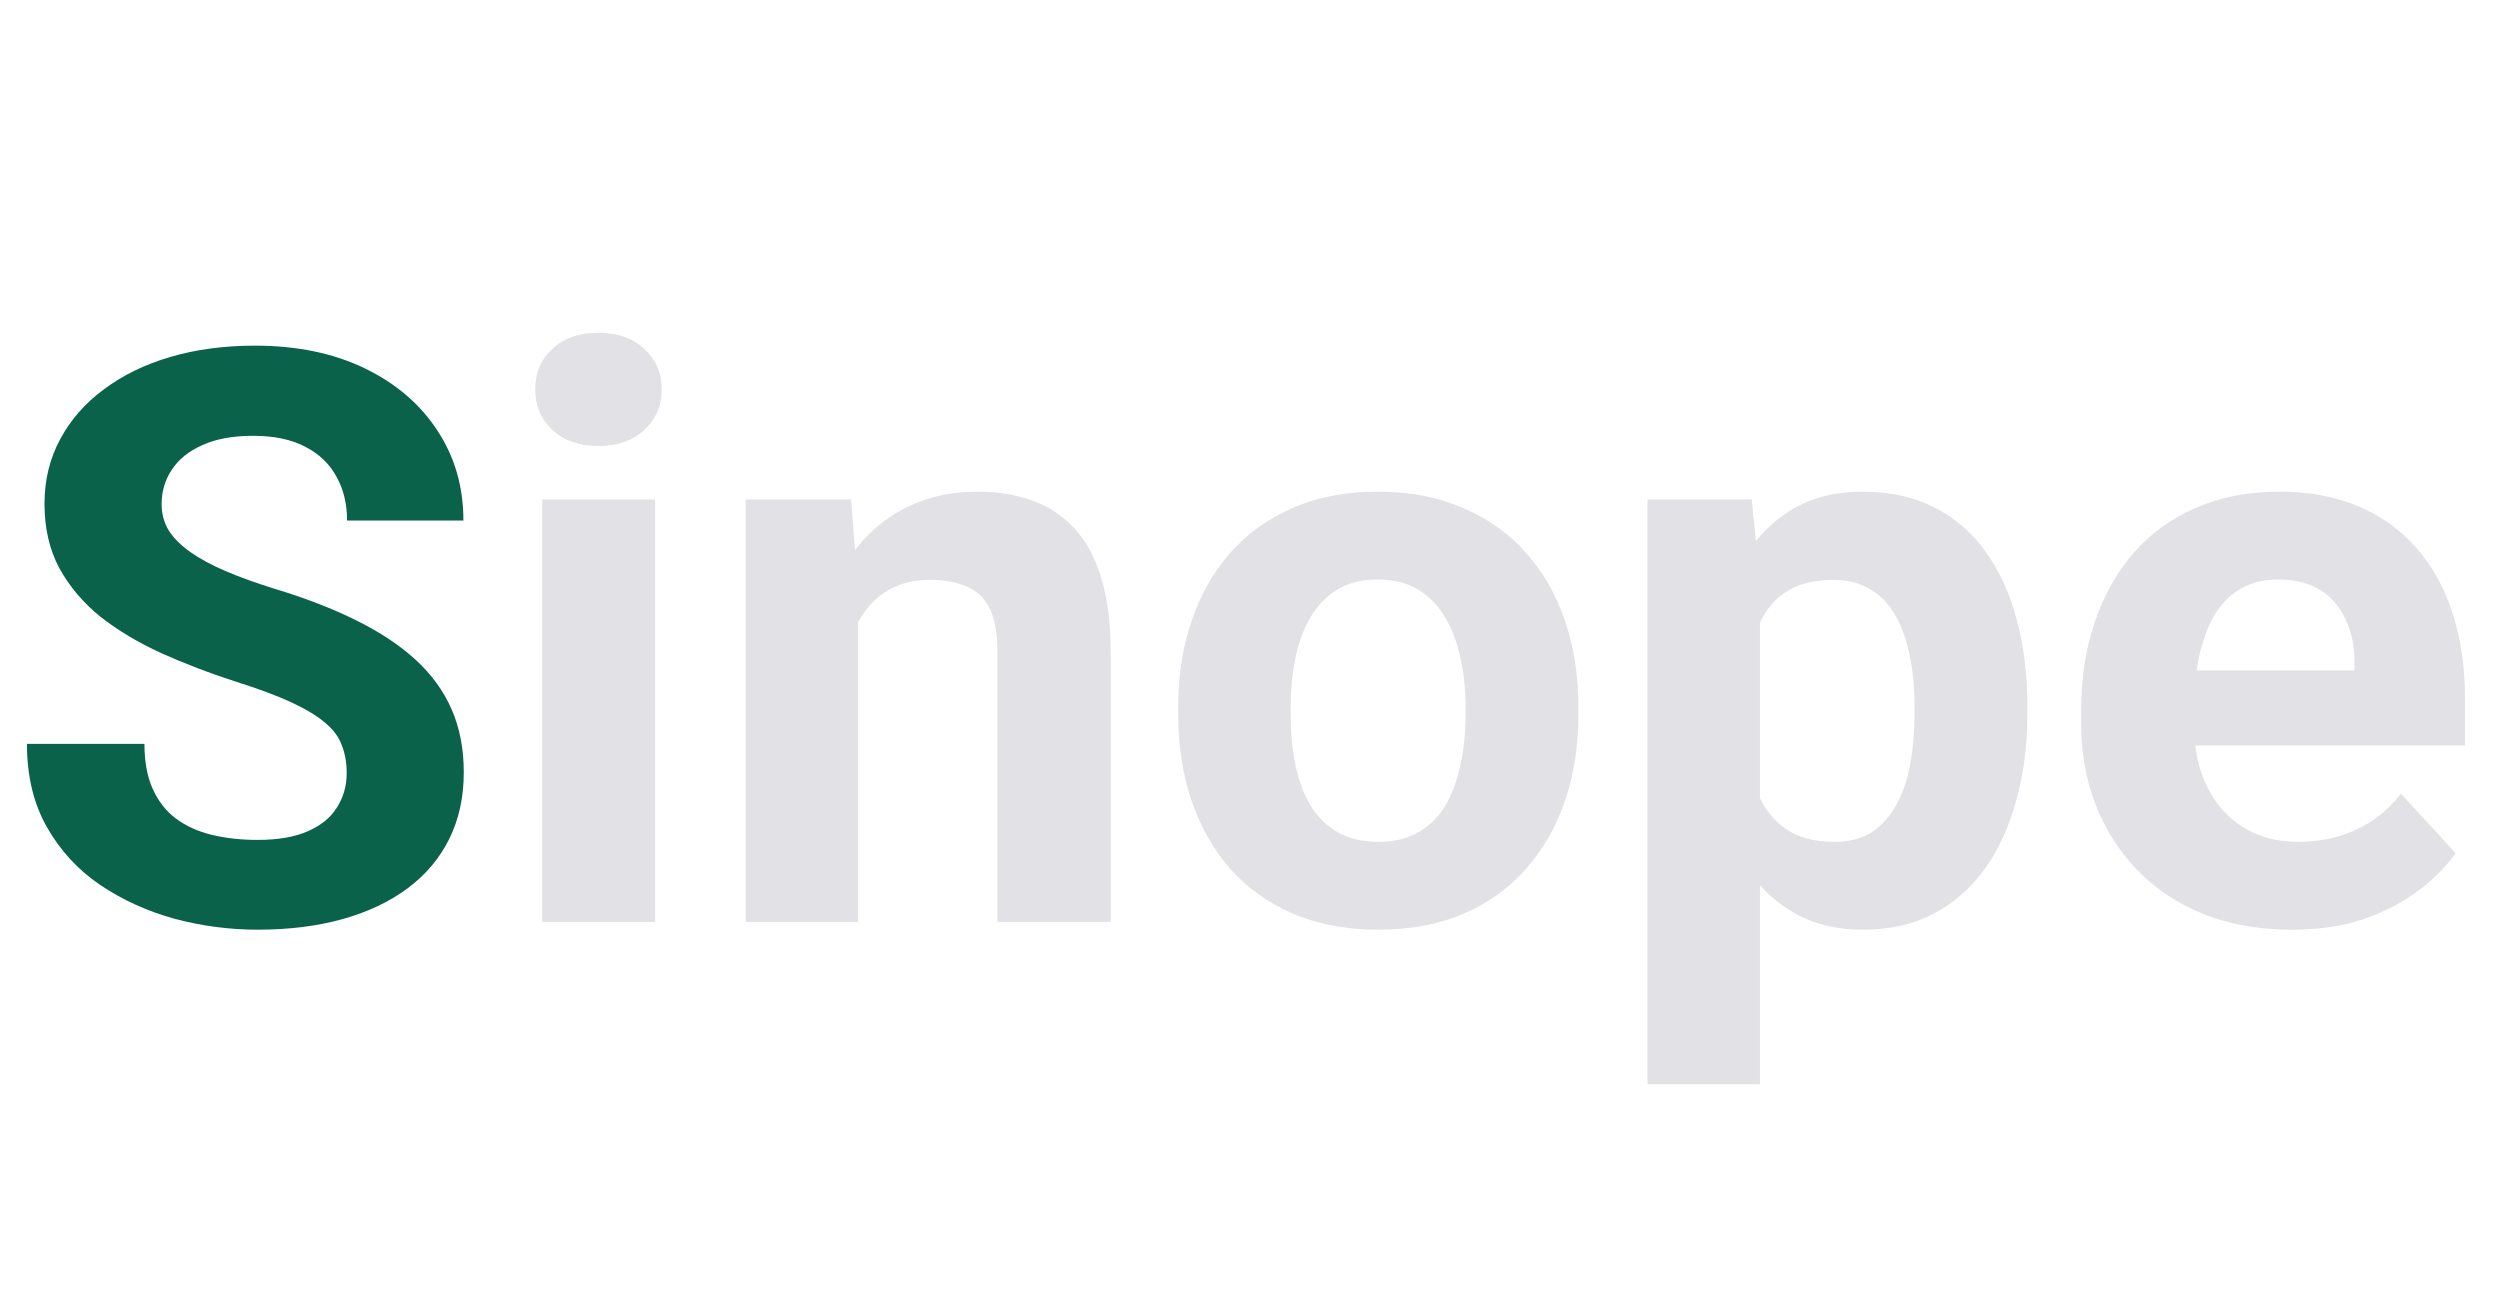
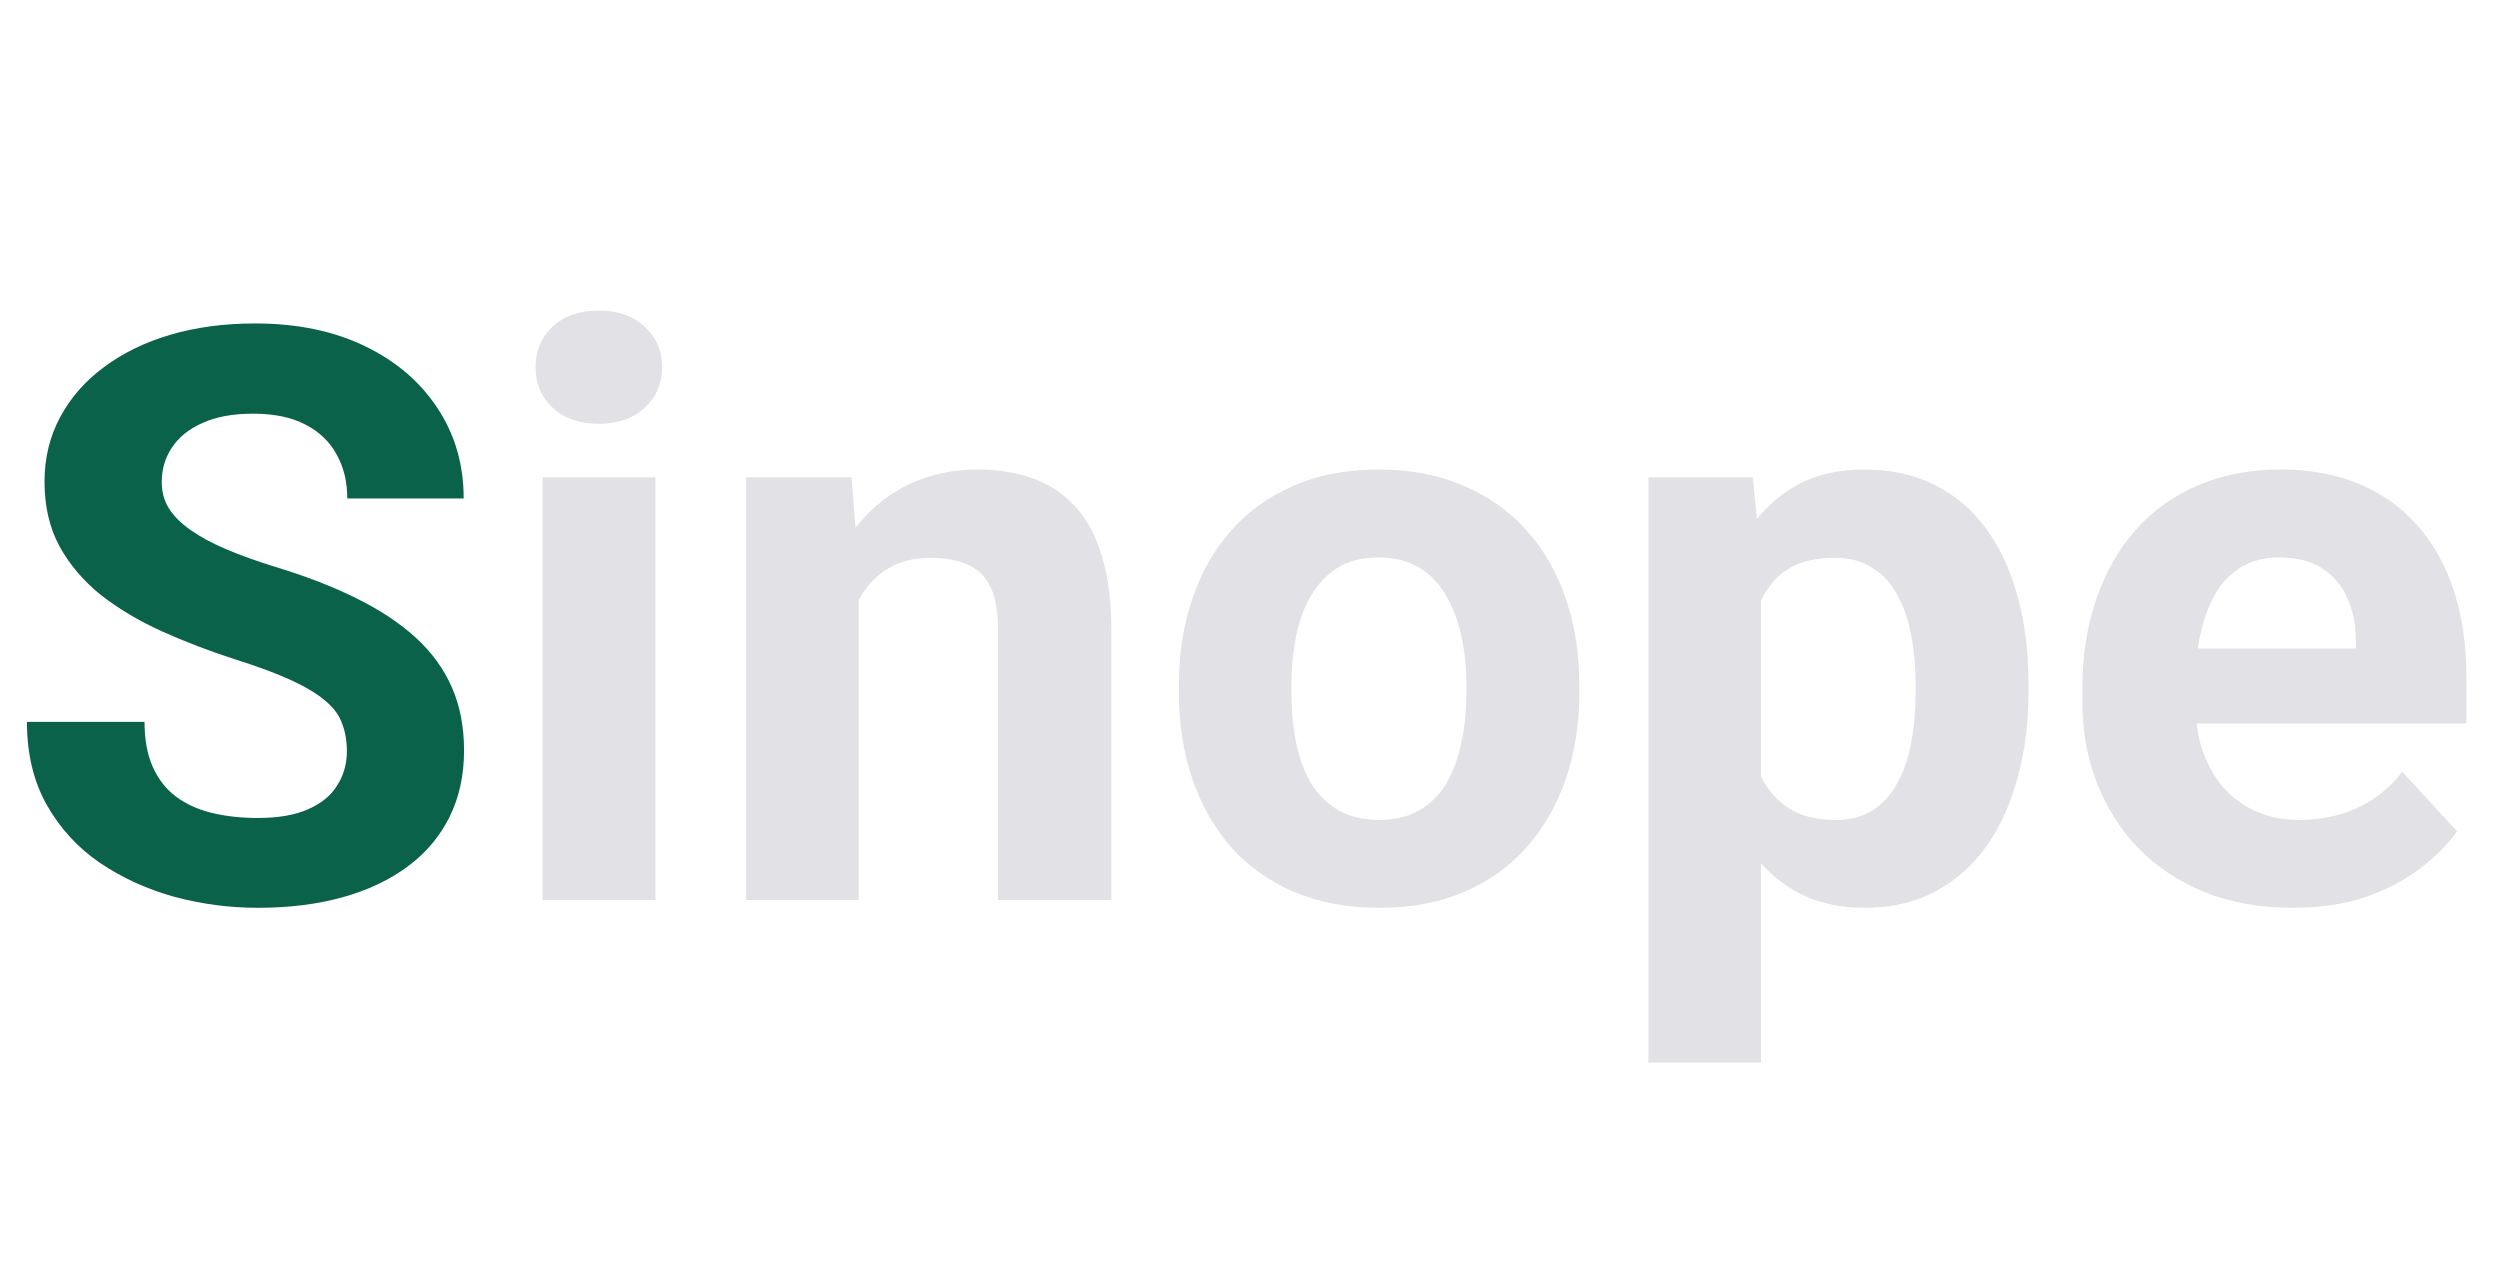
- <svg xmlns="http://www.w3.org/2000/svg" width="80" height="42" viewBox="0 0 80 42" fill="none">
-   <path d="M11.094 24.74C11.094 24.415 11.044 24.124 10.944 23.866C10.852 23.599 10.677 23.358 10.419 23.141C10.161 22.916 9.799 22.696 9.332 22.479C8.866 22.262 8.262 22.038 7.521 21.804C6.696 21.538 5.913 21.238 5.172 20.905C4.439 20.572 3.789 20.184 3.223 19.743C2.665 19.293 2.224 18.773 1.899 18.181C1.582 17.59 1.424 16.903 1.424 16.12C1.424 15.362 1.591 14.675 1.924 14.059C2.257 13.434 2.723 12.901 3.323 12.46C3.923 12.01 4.631 11.664 5.447 11.423C6.271 11.181 7.175 11.061 8.158 11.061C9.499 11.061 10.669 11.302 11.668 11.785C12.668 12.268 13.442 12.93 13.992 13.771C14.55 14.613 14.829 15.575 14.829 16.657H11.106C11.106 16.124 10.994 15.658 10.769 15.258C10.552 14.85 10.219 14.529 9.769 14.296C9.328 14.063 8.77 13.946 8.095 13.946C7.446 13.946 6.904 14.046 6.471 14.246C6.038 14.438 5.713 14.7 5.497 15.033C5.28 15.358 5.172 15.725 5.172 16.133C5.172 16.441 5.247 16.72 5.397 16.97C5.555 17.22 5.788 17.453 6.096 17.669C6.405 17.886 6.784 18.09 7.233 18.281C7.683 18.473 8.204 18.66 8.795 18.844C9.786 19.143 10.656 19.481 11.406 19.855C12.164 20.23 12.797 20.651 13.305 21.117C13.813 21.584 14.196 22.113 14.454 22.704C14.712 23.295 14.841 23.966 14.841 24.715C14.841 25.506 14.687 26.214 14.379 26.839C14.071 27.464 13.626 27.992 13.043 28.426C12.46 28.859 11.764 29.188 10.956 29.413C10.148 29.637 9.245 29.75 8.245 29.75C7.346 29.75 6.459 29.633 5.584 29.4C4.71 29.159 3.914 28.796 3.198 28.313C2.49 27.83 1.924 27.214 1.499 26.464C1.074 25.715 0.862 24.828 0.862 23.803H4.622C4.622 24.37 4.71 24.849 4.885 25.24C5.06 25.631 5.305 25.948 5.622 26.189C5.947 26.431 6.33 26.606 6.771 26.714C7.221 26.822 7.712 26.877 8.245 26.877C8.895 26.877 9.428 26.785 9.844 26.602C10.269 26.418 10.581 26.164 10.781 25.84C10.989 25.515 11.094 25.148 11.094 24.74Z" fill="#096249" />
-   <path d="M20.963 15.983V29.5H17.352V15.983H20.963ZM17.128 12.46C17.128 11.935 17.311 11.502 17.677 11.161C18.044 10.819 18.535 10.648 19.151 10.648C19.759 10.648 20.247 10.819 20.613 11.161C20.988 11.502 21.175 11.935 21.175 12.46C21.175 12.985 20.988 13.418 20.613 13.759C20.247 14.101 19.759 14.271 19.151 14.271C18.535 14.271 18.044 14.101 17.677 13.759C17.311 13.418 17.128 12.985 17.128 12.46ZM27.459 18.869V29.5H23.861V15.983H27.234L27.459 18.869ZM26.935 22.267H25.96C25.96 21.267 26.089 20.368 26.347 19.568C26.606 18.76 26.968 18.073 27.434 17.507C27.901 16.932 28.454 16.495 29.096 16.195C29.745 15.887 30.47 15.733 31.27 15.733C31.902 15.733 32.481 15.825 33.006 16.008C33.531 16.191 33.98 16.483 34.355 16.882C34.738 17.282 35.03 17.811 35.23 18.469C35.438 19.127 35.542 19.93 35.542 20.88V29.5H31.919V20.867C31.919 20.268 31.836 19.801 31.669 19.468C31.503 19.135 31.257 18.902 30.932 18.769C30.616 18.627 30.224 18.556 29.758 18.556C29.275 18.556 28.854 18.652 28.496 18.844C28.146 19.035 27.855 19.302 27.622 19.643C27.397 19.976 27.226 20.368 27.11 20.817C26.993 21.267 26.935 21.75 26.935 22.267ZM37.703 22.879V22.616C37.703 21.625 37.845 20.713 38.128 19.881C38.411 19.039 38.824 18.311 39.365 17.694C39.906 17.078 40.573 16.599 41.364 16.258C42.155 15.908 43.063 15.733 44.087 15.733C45.112 15.733 46.024 15.908 46.823 16.258C47.623 16.599 48.293 17.078 48.834 17.694C49.384 18.311 49.801 19.039 50.084 19.881C50.367 20.713 50.508 21.625 50.508 22.616V22.879C50.508 23.862 50.367 24.773 50.084 25.615C49.801 26.448 49.384 27.176 48.834 27.801C48.293 28.417 47.627 28.896 46.836 29.238C46.044 29.579 45.137 29.75 44.112 29.75C43.088 29.75 42.176 29.579 41.376 29.238C40.585 28.896 39.915 28.417 39.365 27.801C38.824 27.176 38.411 26.448 38.128 25.615C37.845 24.773 37.703 23.862 37.703 22.879ZM41.301 22.616V22.879C41.301 23.445 41.351 23.974 41.451 24.465C41.551 24.957 41.709 25.39 41.926 25.765C42.151 26.131 42.442 26.418 42.8 26.627C43.159 26.835 43.596 26.939 44.112 26.939C44.612 26.939 45.041 26.835 45.399 26.627C45.757 26.418 46.044 26.131 46.261 25.765C46.477 25.39 46.636 24.957 46.736 24.465C46.844 23.974 46.898 23.445 46.898 22.879V22.616C46.898 22.067 46.844 21.55 46.736 21.067C46.636 20.576 46.473 20.143 46.248 19.768C46.032 19.385 45.745 19.085 45.386 18.869C45.028 18.652 44.595 18.544 44.087 18.544C43.579 18.544 43.146 18.652 42.788 18.869C42.438 19.085 42.151 19.385 41.926 19.768C41.709 20.143 41.551 20.576 41.451 21.067C41.351 21.55 41.301 22.067 41.301 22.616ZM56.318 18.581V34.697H52.72V15.983H56.055L56.318 18.581ZM64.875 22.591V22.854C64.875 23.837 64.759 24.749 64.525 25.59C64.301 26.431 63.968 27.164 63.526 27.788C63.085 28.405 62.535 28.888 61.877 29.238C61.227 29.579 60.478 29.75 59.628 29.75C58.804 29.75 58.087 29.583 57.48 29.25C56.871 28.917 56.359 28.451 55.943 27.851C55.535 27.243 55.206 26.539 54.956 25.74C54.706 24.94 54.515 24.082 54.381 23.166V22.479C54.515 21.496 54.706 20.597 54.956 19.781C55.206 18.956 55.535 18.244 55.943 17.644C56.359 17.036 56.867 16.566 57.467 16.233C58.075 15.899 58.787 15.733 59.603 15.733C60.461 15.733 61.215 15.895 61.864 16.22C62.523 16.545 63.072 17.011 63.514 17.619C63.963 18.227 64.301 18.952 64.525 19.793C64.759 20.634 64.875 21.567 64.875 22.591ZM61.265 22.854V22.591C61.265 22.017 61.215 21.488 61.115 21.005C61.023 20.514 60.873 20.085 60.665 19.718C60.465 19.352 60.199 19.069 59.866 18.869C59.541 18.66 59.145 18.556 58.679 18.556C58.188 18.556 57.767 18.635 57.417 18.794C57.076 18.952 56.797 19.181 56.58 19.481C56.364 19.781 56.201 20.139 56.093 20.555C55.985 20.972 55.918 21.442 55.893 21.967V23.703C55.935 24.32 56.051 24.873 56.243 25.365C56.434 25.848 56.73 26.231 57.13 26.514C57.529 26.797 58.054 26.939 58.704 26.939C59.179 26.939 59.578 26.835 59.903 26.627C60.228 26.41 60.49 26.114 60.69 25.74C60.898 25.365 61.044 24.932 61.127 24.44C61.219 23.949 61.265 23.42 61.265 22.854ZM73.333 29.75C72.284 29.75 71.342 29.583 70.51 29.25C69.677 28.909 68.969 28.438 68.386 27.838C67.811 27.239 67.37 26.543 67.061 25.752C66.753 24.953 66.599 24.103 66.599 23.204V22.704C66.599 21.68 66.745 20.742 67.037 19.893C67.328 19.044 67.745 18.306 68.286 17.682C68.835 17.057 69.502 16.578 70.285 16.245C71.068 15.904 71.95 15.733 72.933 15.733C73.891 15.733 74.74 15.891 75.482 16.208C76.223 16.524 76.843 16.974 77.343 17.557C77.851 18.14 78.234 18.839 78.493 19.656C78.751 20.463 78.88 21.363 78.88 22.354V23.853H68.136V21.455H75.344V21.18C75.344 20.68 75.253 20.235 75.069 19.843C74.894 19.443 74.628 19.127 74.27 18.894C73.912 18.66 73.454 18.544 72.896 18.544C72.421 18.544 72.013 18.648 71.671 18.856C71.33 19.064 71.051 19.356 70.834 19.731C70.626 20.105 70.468 20.547 70.36 21.055C70.26 21.555 70.21 22.104 70.21 22.704V23.204C70.21 23.745 70.285 24.245 70.435 24.703C70.593 25.161 70.814 25.556 71.097 25.89C71.388 26.223 71.738 26.481 72.146 26.664C72.562 26.847 73.033 26.939 73.558 26.939C74.207 26.939 74.811 26.814 75.369 26.564C75.936 26.306 76.423 25.919 76.831 25.402L78.58 27.301C78.297 27.709 77.909 28.101 77.418 28.476C76.935 28.85 76.352 29.159 75.669 29.4C74.986 29.633 74.207 29.75 73.333 29.75Z" fill="#E1E1E6" />
+ <svg xmlns="http://www.w3.org/2000/svg" width="100" height="51" viewBox="0 0 100 51" fill="none">
+   <path d="M13.875 30.047C13.875 29.641 13.812 29.276 13.688 28.953C13.573 28.62 13.354 28.318 13.031 28.047C12.708 27.766 12.255 27.49 11.672 27.219C11.088 26.948 10.333 26.667 9.406 26.375C8.375 26.042 7.396 25.667 6.469 25.25C5.552 24.833 4.74 24.349 4.031 23.797C3.333 23.234 2.781 22.583 2.375 21.844C1.979 21.104 1.781 20.245 1.781 19.266C1.781 18.318 1.99 17.458 2.406 16.688C2.823 15.906 3.406 15.24 4.156 14.688C4.906 14.125 5.792 13.693 6.812 13.391C7.844 13.088 8.974 12.938 10.203 12.938C11.88 12.938 13.344 13.24 14.594 13.844C15.844 14.448 16.812 15.276 17.5 16.328C18.198 17.38 18.547 18.583 18.547 19.938H13.891C13.891 19.271 13.75 18.688 13.469 18.188C13.198 17.677 12.781 17.276 12.219 16.984C11.667 16.693 10.969 16.547 10.125 16.547C9.312 16.547 8.635 16.672 8.094 16.922C7.552 17.162 7.146 17.49 6.875 17.906C6.604 18.312 6.469 18.771 6.469 19.281C6.469 19.667 6.562 20.016 6.75 20.328C6.948 20.641 7.24 20.932 7.625 21.203C8.01 21.474 8.484 21.729 9.047 21.969C9.609 22.208 10.26 22.443 11 22.672C12.24 23.047 13.328 23.469 14.266 23.938C15.213 24.406 16.005 24.932 16.641 25.516C17.276 26.099 17.755 26.76 18.078 27.5C18.401 28.24 18.562 29.078 18.562 30.016C18.562 31.005 18.37 31.891 17.984 32.672C17.599 33.453 17.042 34.115 16.312 34.656C15.583 35.198 14.713 35.609 13.703 35.891C12.693 36.172 11.562 36.312 10.312 36.312C9.188 36.312 8.078 36.167 6.984 35.875C5.891 35.573 4.896 35.12 4 34.516C3.115 33.911 2.406 33.141 1.875 32.203C1.344 31.266 1.078 30.156 1.078 28.875H5.781C5.781 29.583 5.891 30.182 6.109 30.672C6.328 31.162 6.635 31.557 7.031 31.859C7.438 32.161 7.917 32.38 8.469 32.516C9.031 32.651 9.646 32.719 10.312 32.719C11.125 32.719 11.792 32.604 12.312 32.375C12.844 32.146 13.234 31.828 13.484 31.422C13.745 31.016 13.875 30.557 13.875 30.047Z" fill="#096249" />
+   <path d="M26.219 19.094V36H21.703V19.094H26.219ZM21.422 14.688C21.422 14.031 21.651 13.49 22.109 13.062C22.568 12.635 23.182 12.422 23.953 12.422C24.713 12.422 25.323 12.635 25.781 13.062C26.25 13.49 26.484 14.031 26.484 14.688C26.484 15.344 26.25 15.885 25.781 16.312C25.323 16.74 24.713 16.953 23.953 16.953C23.182 16.953 22.568 16.74 22.109 16.312C21.651 15.885 21.422 15.344 21.422 14.688ZM34.344 22.703V36H29.844V19.094H34.062L34.344 22.703ZM33.688 26.953H32.469C32.469 25.703 32.63 24.578 32.953 23.578C33.276 22.568 33.729 21.708 34.312 21C34.896 20.281 35.589 19.734 36.391 19.359C37.203 18.974 38.109 18.781 39.109 18.781C39.901 18.781 40.625 18.896 41.281 19.125C41.938 19.354 42.5 19.719 42.969 20.219C43.448 20.719 43.812 21.38 44.062 22.203C44.323 23.026 44.453 24.031 44.453 25.219V36H39.922V25.203C39.922 24.453 39.818 23.87 39.609 23.453C39.401 23.037 39.094 22.745 38.688 22.578C38.292 22.401 37.802 22.312 37.219 22.312C36.615 22.312 36.089 22.432 35.641 22.672C35.203 22.912 34.839 23.245 34.547 23.672C34.266 24.088 34.052 24.578 33.906 25.141C33.76 25.703 33.688 26.307 33.688 26.953ZM47.156 27.719V27.391C47.156 26.151 47.333 25.01 47.688 23.969C48.042 22.917 48.557 22.005 49.234 21.234C49.911 20.463 50.745 19.865 51.734 19.438C52.724 19 53.859 18.781 55.141 18.781C56.422 18.781 57.562 19 58.562 19.438C59.562 19.865 60.401 20.463 61.078 21.234C61.766 22.005 62.286 22.917 62.641 23.969C62.995 25.01 63.172 26.151 63.172 27.391V27.719C63.172 28.948 62.995 30.088 62.641 31.141C62.286 32.182 61.766 33.094 61.078 33.875C60.401 34.646 59.568 35.245 58.578 35.672C57.589 36.099 56.453 36.312 55.172 36.312C53.891 36.312 52.75 36.099 51.75 35.672C50.76 35.245 49.922 34.646 49.234 33.875C48.557 33.094 48.042 32.182 47.688 31.141C47.333 30.088 47.156 28.948 47.156 27.719ZM51.656 27.391V27.719C51.656 28.427 51.719 29.088 51.844 29.703C51.969 30.318 52.167 30.859 52.438 31.328C52.719 31.787 53.083 32.146 53.531 32.406C53.979 32.667 54.526 32.797 55.172 32.797C55.797 32.797 56.333 32.667 56.781 32.406C57.229 32.146 57.589 31.787 57.859 31.328C58.13 30.859 58.328 30.318 58.453 29.703C58.589 29.088 58.656 28.427 58.656 27.719V27.391C58.656 26.703 58.589 26.057 58.453 25.453C58.328 24.838 58.125 24.297 57.844 23.828C57.573 23.349 57.214 22.974 56.766 22.703C56.318 22.432 55.776 22.297 55.141 22.297C54.505 22.297 53.964 22.432 53.516 22.703C53.078 22.974 52.719 23.349 52.438 23.828C52.167 24.297 51.969 24.838 51.844 25.453C51.719 26.057 51.656 26.703 51.656 27.391ZM70.438 22.344V42.5H65.938V19.094H70.109L70.438 22.344ZM81.141 27.359V27.688C81.141 28.917 80.995 30.057 80.703 31.109C80.422 32.161 80.005 33.078 79.453 33.859C78.901 34.63 78.213 35.234 77.391 35.672C76.578 36.099 75.641 36.312 74.578 36.312C73.547 36.312 72.651 36.104 71.891 35.688C71.13 35.271 70.49 34.688 69.969 33.938C69.458 33.177 69.047 32.297 68.734 31.297C68.422 30.297 68.182 29.224 68.016 28.078V27.219C68.182 25.99 68.422 24.865 68.734 23.844C69.047 22.812 69.458 21.922 69.969 21.172C70.49 20.412 71.125 19.823 71.875 19.406C72.635 18.99 73.526 18.781 74.547 18.781C75.62 18.781 76.562 18.984 77.375 19.391C78.198 19.797 78.885 20.38 79.438 21.141C80 21.901 80.422 22.807 80.703 23.859C80.995 24.912 81.141 26.078 81.141 27.359ZM76.625 27.688V27.359C76.625 26.641 76.562 25.979 76.438 25.375C76.323 24.76 76.135 24.224 75.875 23.766C75.625 23.307 75.292 22.953 74.875 22.703C74.469 22.443 73.974 22.312 73.391 22.312C72.776 22.312 72.25 22.412 71.812 22.609C71.385 22.807 71.037 23.094 70.766 23.469C70.495 23.844 70.292 24.292 70.156 24.812C70.021 25.333 69.938 25.922 69.906 26.578V28.75C69.958 29.521 70.104 30.213 70.344 30.828C70.583 31.432 70.953 31.912 71.453 32.266C71.953 32.62 72.609 32.797 73.422 32.797C74.016 32.797 74.516 32.667 74.922 32.406C75.328 32.135 75.656 31.766 75.906 31.297C76.167 30.828 76.349 30.287 76.453 29.672C76.568 29.057 76.625 28.396 76.625 27.688ZM91.719 36.312C90.406 36.312 89.229 36.104 88.188 35.688C87.146 35.26 86.26 34.672 85.531 33.922C84.812 33.172 84.26 32.302 83.875 31.312C83.49 30.312 83.297 29.25 83.297 28.125V27.5C83.297 26.219 83.479 25.047 83.844 23.984C84.208 22.922 84.729 22 85.406 21.219C86.094 20.438 86.927 19.838 87.906 19.422C88.885 18.995 89.99 18.781 91.219 18.781C92.417 18.781 93.479 18.979 94.406 19.375C95.333 19.771 96.109 20.333 96.734 21.062C97.37 21.792 97.849 22.667 98.172 23.688C98.495 24.698 98.656 25.823 98.656 27.062V28.938H85.219V25.938H94.234V25.594C94.234 24.969 94.12 24.412 93.891 23.922C93.672 23.422 93.338 23.026 92.891 22.734C92.443 22.443 91.87 22.297 91.172 22.297C90.578 22.297 90.068 22.427 89.641 22.688C89.213 22.948 88.865 23.312 88.594 23.781C88.333 24.25 88.135 24.802 88 25.438C87.875 26.062 87.812 26.75 87.812 27.5V28.125C87.812 28.802 87.906 29.427 88.094 30C88.292 30.573 88.568 31.068 88.922 31.484C89.287 31.901 89.724 32.224 90.234 32.453C90.755 32.682 91.344 32.797 92 32.797C92.812 32.797 93.568 32.641 94.266 32.328C94.974 32.005 95.583 31.521 96.094 30.875L98.281 33.25C97.927 33.76 97.443 34.25 96.828 34.719C96.224 35.188 95.495 35.573 94.641 35.875C93.787 36.167 92.812 36.312 91.719 36.312Z" fill="#E1E1E6" />
</svg>
